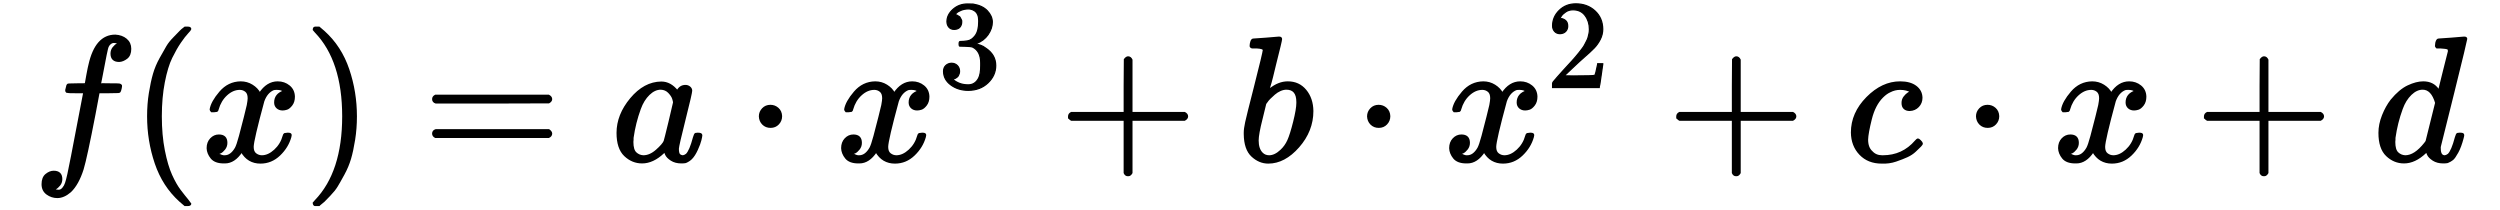
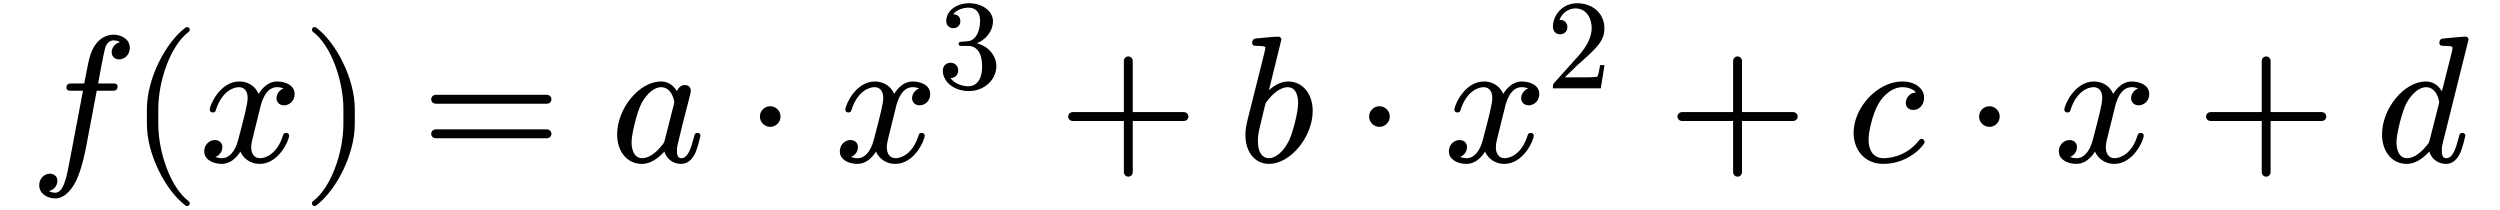
- <svg xmlns="http://www.w3.org/2000/svg" xmlns:xlink="http://www.w3.org/1999/xlink" width="31.833ex" height="2.667ex" style="vertical-align: -0.667ex; margin-left: 0ex; margin-right: 0ex; margin-bottom: 1px; margin-top: 1px;" viewBox="0 -904.8 13702.4 1178.8">
+ <svg xmlns="http://www.w3.org/2000/svg" xmlns:xlink="http://www.w3.org/1999/xlink" width="31.833ex" height="2.667ex" style="vertical-align: -0.667ex; margin-left: 0ex; margin-right: 0ex; margin-bottom: 1px; margin-top: 1px;" viewBox="0 -904.8 13701.4 1176.8">
  <defs>
-     <path stroke-width="10" id="E1-MJMATHI-66" d="M118 -162Q120 -162 124 -164T135 -167T147 -168Q160 -168 171 -155T187 -126Q197 -99 221 27T267 267T289 382V385H242Q195 385 192 387Q188 390 188 397L195 425Q197 430 203 430T250 431Q298 431 298 432Q298 434 307 482T319 540Q356 705 465 705Q502 703 526 683T550 630Q550 594 529 578T487 561Q443 561 443 603Q443 622 454 636T478 657L487 662Q471 668 457 668Q445 668 434 658T419 630Q412 601 403 552T387 469T380 433Q380 431 435 431Q480 431 487 430T498 424Q499 420 496 407T491 391Q489 386 482 386T428 385H372L349 263Q301 15 282 -47Q255 -132 212 -173Q175 -205 139 -205Q107 -205 81 -186T55 -132Q55 -95 76 -78T118 -61Q162 -61 162 -103Q162 -122 151 -136T127 -157L118 -162Z" />
-     <path stroke-width="10" id="E1-MJMAIN-28" d="M94 250Q94 319 104 381T127 488T164 576T202 643T244 695T277 729T302 750H315H319Q333 750 333 741Q333 738 316 720T275 667T226 581T184 443T167 250T184 58T225 -81T274 -167T316 -220T333 -241Q333 -250 318 -250H315H302L274 -226Q180 -141 137 -14T94 250Z" />
-     <path stroke-width="10" id="E1-MJMATHI-78" d="M52 289Q59 331 106 386T222 442Q257 442 286 424T329 379Q371 442 430 442Q467 442 494 420T522 361Q522 332 508 314T481 292T458 288Q439 288 427 299T415 328Q415 374 465 391Q454 404 425 404Q412 404 406 402Q368 386 350 336Q290 115 290 78Q290 50 306 38T341 26Q378 26 414 59T463 140Q466 150 469 151T485 153H489Q504 153 504 145Q504 144 502 134Q486 77 440 33T333 -11Q263 -11 227 52Q186 -10 133 -10H127Q78 -10 57 16T35 71Q35 103 54 123T99 143Q142 143 142 101Q142 81 130 66T107 46T94 41L91 40Q91 39 97 36T113 29T132 26Q168 26 194 71Q203 87 217 139T245 247T261 313Q266 340 266 352Q266 380 251 392T217 404Q177 404 142 372T93 290Q91 281 88 280T72 278H58Q52 284 52 289Z" />
-     <path stroke-width="10" id="E1-MJMAIN-29" d="M60 749L64 750Q69 750 74 750H86L114 726Q208 641 251 514T294 250Q294 182 284 119T261 12T224 -76T186 -143T145 -194T113 -227T90 -246Q87 -249 86 -250H74Q66 -250 63 -250T58 -247T55 -238Q56 -237 66 -225Q221 -64 221 250T66 725Q56 737 55 738Q55 746 60 749Z" />
-     <path stroke-width="10" id="E1-MJMAIN-3D" d="M56 347Q56 360 70 367H707Q722 359 722 347Q722 336 708 328L390 327H72Q56 332 56 347ZM56 153Q56 168 72 173H708Q722 163 722 153Q722 140 707 133H70Q56 140 56 153Z" />
-     <path stroke-width="10" id="E1-MJMATHI-61" d="M33 157Q33 258 109 349T280 441Q331 441 370 392Q386 422 416 422Q429 422 439 414T449 394Q449 381 412 234T374 68Q374 43 381 35T402 26Q411 27 422 35Q443 55 463 131Q469 151 473 152Q475 153 483 153H487Q506 153 506 144Q506 138 501 117T481 63T449 13Q436 0 417 -8Q409 -10 393 -10Q359 -10 336 5T306 36L300 51Q299 52 296 50Q294 48 292 46Q233 -10 172 -10Q117 -10 75 30T33 157ZM351 328Q351 334 346 350T323 385T277 405Q242 405 210 374T160 293Q131 214 119 129Q119 126 119 118T118 106Q118 61 136 44T179 26Q217 26 254 59T298 110Q300 114 325 217T351 328Z" />
-     <path stroke-width="10" id="E1-MJMAIN-22C5" d="M78 250Q78 274 95 292T138 310Q162 310 180 294T199 251Q199 226 182 208T139 190T96 207T78 250Z" />
-     <path stroke-width="10" id="E1-MJMAIN-33" d="M127 463Q100 463 85 480T69 524Q69 579 117 622T233 665Q268 665 277 664Q351 652 390 611T430 522Q430 470 396 421T302 350L299 348Q299 347 308 345T337 336T375 315Q457 262 457 175Q457 96 395 37T238 -22Q158 -22 100 21T42 130Q42 158 60 175T105 193Q133 193 151 175T169 130Q169 119 166 110T159 94T148 82T136 74T126 70T118 67L114 66Q165 21 238 21Q293 21 321 74Q338 107 338 175V195Q338 290 274 322Q259 328 213 329L171 330L168 332Q166 335 166 348Q166 366 174 366Q202 366 232 371Q266 376 294 413T322 525V533Q322 590 287 612Q265 626 240 626Q208 626 181 615T143 592T132 580H135Q138 579 143 578T153 573T165 566T175 555T183 540T186 520Q186 498 172 481T127 463Z" />
-     <path stroke-width="10" id="E1-MJMAIN-2B" d="M56 237T56 250T70 270H369V420L370 570Q380 583 389 583Q402 583 409 568V270H707Q722 262 722 250T707 230H409V-68Q401 -82 391 -82H389H387Q375 -82 369 -68V230H70Q56 237 56 250Z" />
-     <path stroke-width="10" id="E1-MJMATHI-62" d="M73 647Q73 657 77 670T89 683Q90 683 161 688T234 694Q246 694 246 685T212 542Q204 508 195 472T180 418L176 399Q176 396 182 402Q231 442 283 442Q345 442 383 396T422 280Q422 169 343 79T173 -11Q123 -11 82 27T40 150V159Q40 180 48 217T97 414Q147 611 147 623T109 637Q104 637 101 637H96Q86 637 83 637T76 640T73 647ZM336 325V331Q336 405 275 405Q258 405 240 397T207 376T181 352T163 330L157 322L136 236Q114 150 114 114Q114 66 138 42Q154 26 178 26Q211 26 245 58Q270 81 285 114T318 219Q336 291 336 325Z" />
-     <path stroke-width="10" id="E1-MJMAIN-32" d="M109 429Q82 429 66 447T50 491Q50 562 103 614T235 666Q326 666 387 610T449 465Q449 422 429 383T381 315T301 241Q265 210 201 149L142 93L218 92Q375 92 385 97Q392 99 409 186V189H449V186Q448 183 436 95T421 3V0H50V19V31Q50 38 56 46T86 81Q115 113 136 137Q145 147 170 174T204 211T233 244T261 278T284 308T305 340T320 369T333 401T340 431T343 464Q343 527 309 573T212 619Q179 619 154 602T119 569T109 550Q109 549 114 549Q132 549 151 535T170 489Q170 464 154 447T109 429Z" />
-     <path stroke-width="10" id="E1-MJMATHI-63" d="M34 159Q34 268 120 355T306 442Q362 442 394 418T427 355Q427 326 408 306T360 285Q341 285 330 295T319 325T330 359T352 380T366 386H367Q367 388 361 392T340 400T306 404Q276 404 249 390Q228 381 206 359Q162 315 142 235T121 119Q121 73 147 50Q169 26 205 26H209Q321 26 394 111Q403 121 406 121Q410 121 419 112T429 98T420 83T391 55T346 25T282 0T202 -11Q127 -11 81 37T34 159Z" />
-     <path stroke-width="10" id="E1-MJMATHI-64" d="M366 683Q367 683 438 688T511 694Q523 694 523 686Q523 679 450 384T375 83T374 68Q374 26 402 26Q411 27 422 35Q443 55 463 131Q469 151 473 152Q475 153 483 153H487H491Q506 153 506 145Q506 140 503 129Q490 79 473 48T445 8T417 -8Q409 -10 393 -10Q359 -10 336 5T306 36L300 51Q299 52 296 50Q294 48 292 46Q233 -10 172 -10Q117 -10 75 30T33 157Q33 205 53 255T101 341Q148 398 195 420T280 442Q336 442 364 400Q369 394 369 396Q370 400 396 505T424 616Q424 629 417 632T378 637H357Q351 643 351 645T353 664Q358 683 366 683ZM352 326Q329 405 277 405Q242 405 210 374T160 293Q131 214 119 129Q119 126 119 118T118 106Q118 61 136 44T179 26Q233 26 290 98L298 109L352 326Z" />
+     <path stroke-width="10" id="E1-LATINMODERNNORMAL-1D453" d="M552 636c0 -38 -29 -60 -55 -60c-19 0 -37 12 -37 35c0 15 10 50 54 54c-19 18 -45 18 -49 18c-21 0 -38 -15 -47 -34c-6 -12 -20 -83 -24 -104c-11 -58 -10 -56 -21 -114h83c17 0 27 0 27 -11c0 -20 -10 -20 -30 -20h-86l-60 -317c-1 -7 -24 -128 -56 -191 c-18 -38 -58 -97 -113 -97c-41 0 -85 24 -85 69c0 38 29 60 55 60c19 0 37 -12 37 -35c0 -15 -9 -51 -55 -54c19 -18 44 -18 48 -18c52 0 69 91 87 188l75 395h-66c-19 0 -28 0 -28 12c0 19 11 19 30 19h69c24 126 27 136 33 157c30 99 93 117 127 117c41 0 87 -23 87 -69Z" />
+     <path stroke-width="10" id="E1-LATINMODERNMAIN-28" d="M332 -238c0 -5 -5 -10 -10 -10c-2 0 -4 1 -6 2c-110 83 -215 283 -215 454v84c0 171 105 371 215 454c2 1 4 2 6 2c5 0 10 -5 10 -10c0 -3 -2 -6 -4 -8c-104 -78 -173 -278 -173 -438v-84c0 -160 69 -360 173 -438c2 -2 4 -5 4 -8Z" />
+     <path stroke-width="10" id="E1-LATINMODERNNORMAL-1D465" d="M527 376c0 -40 -32 -58 -54 -58c-27 0 -38 19 -38 35c0 24 20 49 48 54c-21 13 -45 13 -50 13c-70 0 -93 -92 -99 -118l-34 -137c-11 -44 -17 -66 -17 -88c0 -34 16 -66 55 -66c32 0 100 24 133 131c2 7 4 11 13 11c3 0 12 0 12 -10c0 -25 -57 -154 -160 -154 c-60 0 -96 39 -108 76c-3 -6 -39 -76 -105 -76c-44 0 -94 20 -94 66c0 32 25 58 55 58c15 0 37 -8 37 -35c0 -28 -22 -49 -47 -54c21 -13 44 -13 50 -13c44 0 79 42 95 104c37 140 54 207 54 238c0 58 -35 67 -54 67c-34 0 -100 -25 -134 -131c-2 -9 -5 -11 -13 -11 c0 0 -12 0 -12 10c0 25 57 154 161 154c29 0 83 -10 108 -76c12 23 47 76 105 76c34 0 93 -14 93 -66Z" />
+     <path stroke-width="10" id="E1-LATINMODERNMAIN-29" d="M288 208c0 -171 -105 -371 -215 -454c-2 -1 -4 -2 -6 -2c-5 0 -10 5 -10 10c0 3 2 6 4 8c104 78 173 278 173 438v84c0 160 -69 360 -173 438c-2 2 -4 5 -4 8c0 5 5 10 10 10c2 0 4 -1 6 -2c110 -83 215 -283 215 -454v-84Z" />
+     <path stroke-width="10" id="E1-LATINMODERNMAIN-3D" d="M722 347c0 -11 -9 -20 -20 -20h-626c-11 0 -20 9 -20 20s9 20 20 20h626c11 0 20 -9 20 -20zM722 153c0 -11 -9 -20 -20 -20h-626c-11 0 -20 9 -20 20s9 20 20 20h626c11 0 20 -9 20 -20Z" />
+     <path stroke-width="10" id="E1-LATINMODERNNORMAL-1D44E" d="M498 143c0 0 -13 -63 -30 -99c-16 -32 -39 -55 -74 -55c-48 0 -83 33 -91 75c-60 -71 -110 -75 -130 -75c-78 0 -133 66 -133 160c0 146 124 293 241 293c45 0 74 -27 92 -64c3 22 18 44 42 44c17 0 29 -10 29 -27c0 -4 0 -6 -7 -34l-36 -140l-22 -90 c-11 -44 -13 -52 -13 -74c0 -20 3 -46 30 -46c41 0 59 59 76 124c3 14 4 18 14 18c3 0 12 0 12 -10zM361 332c0 6 -14 88 -79 88c-40 0 -85 -37 -116 -96c-23 -46 -55 -169 -55 -219c0 -39 14 -94 64 -94c28 0 69 16 113 71c15 17 15 19 20 37l50 196c1 5 3 11 3 17Z" />
+     <path stroke-width="10" id="E1-LATINMODERNMAIN-22C5" d="M192 250c0 -29 -24 -53 -53 -53s-53 24 -53 53s24 53 53 53s53 -24 53 -53Z" />
+     <path stroke-width="10" id="E1-LATINMODERNMAIN-33" d="M457 171c0 -102 -91 -193 -213 -193c-109 0 -202 66 -202 157c0 44 32 58 56 58c29 0 56 -20 56 -56c0 -38 -31 -60 -66 -55c35 -59 110 -76 153 -76c44 0 113 29 113 165c0 98 -37 166 -119 166h-44c-17 0 -24 0 -24 11c0 10 7 11 15 12c7 0 31 2 39 3c25 1 59 4 89 52 c26 44 28 102 28 114c0 90 -55 112 -96 112c-36 0 -102 -13 -133 -62c15 0 62 0 62 -50c0 -29 -20 -51 -51 -51c-29 0 -51 19 -51 52c0 76 76 136 177 136c96 0 184 -56 184 -138c0 -79 -58 -149 -140 -176c104 -21 167 -99 167 -181Z" />
+     <path stroke-width="10" id="E1-LATINMODERNMAIN-2B" d="M722 250c0 -11 -9 -20 -20 -20h-293v-293c0 -11 -9 -20 -20 -20s-20 9 -20 20v293h-293c-11 0 -20 9 -20 20s9 20 20 20h293v293c0 11 9 20 20 20s20 -9 20 -20v-293h293c11 0 20 -9 20 -20Z" />
+     <path stroke-width="10" id="E1-LATINMODERNNORMAL-1D44F" d="M415 282c0 -144 -123 -293 -241 -293c-74 0 -127 62 -127 157c0 35 4 51 16 101l82 326c5 21 14 55 14 62c0 10 -2 17 -50 17c-15 0 -24 0 -24 12c0 18 11 19 19 20c26 2 99 10 122 10c13 0 13 -11 13 -11l-74 -301c30 31 71 60 117 60c80 0 133 -69 133 -160zM343 326 c0 64 -27 94 -63 94c-26 0 -71 -15 -120 -80c-9 -11 -9 -13 -15 -35l-22 -92c-16 -63 -16 -82 -16 -101c0 -74 33 -101 67 -101c39 0 85 36 118 103c18 38 51 153 51 212Z" />
+     <path stroke-width="10" id="E1-LATINMODERNMAIN-32" d="M449 174l-28 -174h-371c0 24 0 26 11 37l192 214c55 62 105 141 105 221c0 82 -43 163 -134 163c-58 0 -112 -37 -135 -102c3 1 5 1 13 1c35 0 53 -26 53 -52c0 -41 -35 -53 -52 -53c-3 0 -53 0 -53 56c0 89 74 181 187 181c122 0 212 -80 212 -194 c0 -100 -60 -154 -216 -292l-106 -103h180c22 0 88 0 95 8c10 15 17 59 22 89h25Z" />
+     <path stroke-width="10" id="E1-LATINMODERNNORMAL-1D450" d="M430 107c0 -12 -84 -118 -227 -118c-104 0 -162 79 -162 169c0 141 133 284 268 284c71 0 118 -37 118 -86c0 -40 -27 -64 -56 -64c-19 0 -37 11 -37 35c0 7 2 24 18 39c14 14 28 14 44 14c-14 27 -52 40 -86 40c-55 0 -110 -43 -141 -100c-34 -62 -54 -159 -54 -200 c0 -60 27 -109 90 -109c12 0 121 0 200 99c6 8 8 10 13 10c6 0 12 -7 12 -13Z" />
+     <path stroke-width="10" id="E1-LATINMODERNNORMAL-1D451" d="M516 683l-144 -578c-4 -17 -6 -24 -6 -48c0 -20 3 -46 30 -46c41 0 59 59 76 124c3 14 4 18 14 18c3 0 12 0 12 -10c0 0 -13 -63 -30 -99c-16 -32 -39 -55 -74 -55c-48 0 -83 33 -91 75c-60 -71 -110 -75 -130 -75c-78 0 -133 66 -133 160c0 146 124 293 241 293 c45 0 74 -27 92 -64l60 237l3 20c0 10 -2 17 -50 17c-15 0 -24 0 -24 12c0 13 6 18 14 19c17 2 112 11 127 11c13 0 13 -11 13 -11zM361 332c0 6 -14 88 -79 88c-40 0 -85 -37 -116 -96c-23 -46 -55 -169 -55 -219c0 -39 14 -94 64 -94c28 0 69 16 113 71c15 17 15 19 20 37 l50 196c1 5 3 11 3 17Z" />
  </defs>
  <g stroke="currentColor" fill="currentColor" stroke-width="0" transform="matrix(1 0 0 -1 0 0)">
-     <use xlink:href="#E1-MJMATHI-66" x="0" y="0" />
-     <use xlink:href="#E1-MJMAIN-28" x="555" y="0" />
-     <use xlink:href="#E1-MJMATHI-78" x="949" y="0" />
-     <use xlink:href="#E1-MJMAIN-29" x="1526" y="0" />
-     <use xlink:href="#E1-MJMAIN-3D" x="2197" y="0" />
-     <use xlink:href="#E1-MJMATHI-61" x="3258" y="0" />
-     <use xlink:href="#E1-MJMAIN-22C5" x="4014" y="0" />
-     <g transform="translate(4520,0)">
-       <use xlink:href="#E1-MJMATHI-78" x="0" y="0" />
-       <use transform="scale(0.707)" xlink:href="#E1-MJMAIN-33" x="816" y="583" />
+     <use xlink:href="#E1-LATINMODERNNORMAL-1D453" x="0" y="0" />
+     <use xlink:href="#E1-LATINMODERNMAIN-28" x="557" y="0" />
+     <use xlink:href="#E1-LATINMODERNNORMAL-1D465" x="951" y="0" />
+     <use xlink:href="#E1-LATINMODERNMAIN-29" x="1528" y="0" />
+     <use xlink:href="#E1-LATINMODERNMAIN-3D" x="2199" y="0" />
+     <use xlink:href="#E1-LATINMODERNNORMAL-1D44E" x="3260" y="0" />
+     <use xlink:href="#E1-LATINMODERNMAIN-22C5" x="4016" y="0" />
+     <g transform="translate(4522,0)">
+       <use xlink:href="#E1-LATINMODERNNORMAL-1D465" x="0" y="0" />
+       <use transform="scale(0.707)" xlink:href="#E1-LATINMODERNMAIN-33" x="816" y="583" />
    </g>
-     <use xlink:href="#E1-MJMAIN-2B" x="5776" y="0" />
-     <use xlink:href="#E1-MJMATHI-62" x="6781" y="0" />
-     <use xlink:href="#E1-MJMAIN-22C5" x="7437" y="0" />
-     <g transform="translate(7942,0)">
-       <use xlink:href="#E1-MJMATHI-78" x="0" y="0" />
-       <use transform="scale(0.707)" xlink:href="#E1-MJMAIN-32" x="816" y="583" />
+     <use xlink:href="#E1-LATINMODERNMAIN-2B" x="5778" y="0" />
+     <use xlink:href="#E1-LATINMODERNNORMAL-1D44F" x="6783" y="0" />
+     <use xlink:href="#E1-LATINMODERNMAIN-22C5" x="7439" y="0" />
+     <g transform="translate(7944,0)">
+       <use xlink:href="#E1-LATINMODERNNORMAL-1D465" x="0" y="0" />
+       <use transform="scale(0.707)" xlink:href="#E1-LATINMODERNMAIN-32" x="816" y="583" />
    </g>
-     <use xlink:href="#E1-MJMAIN-2B" x="9199" y="0" />
-     <use xlink:href="#E1-MJMATHI-63" x="10204" y="0" />
-     <use xlink:href="#E1-MJMAIN-22C5" x="10864" y="0" />
-     <use xlink:href="#E1-MJMATHI-78" x="11369" y="0" />
-     <use xlink:href="#E1-MJMAIN-2B" x="12169" y="0" />
-     <use xlink:href="#E1-MJMATHI-64" x="13174" y="0" />
+     <use xlink:href="#E1-LATINMODERNMAIN-2B" x="9201" y="0" />
+     <use xlink:href="#E1-LATINMODERNNORMAL-1D450" x="10206" y="0" />
+     <use xlink:href="#E1-LATINMODERNMAIN-22C5" x="10866" y="0" />
+     <use xlink:href="#E1-LATINMODERNNORMAL-1D465" x="11371" y="0" />
+     <use xlink:href="#E1-LATINMODERNMAIN-2B" x="12171" y="0" />
+     <use xlink:href="#E1-LATINMODERNNORMAL-1D451" x="13176" y="0" />
  </g>
</svg>
